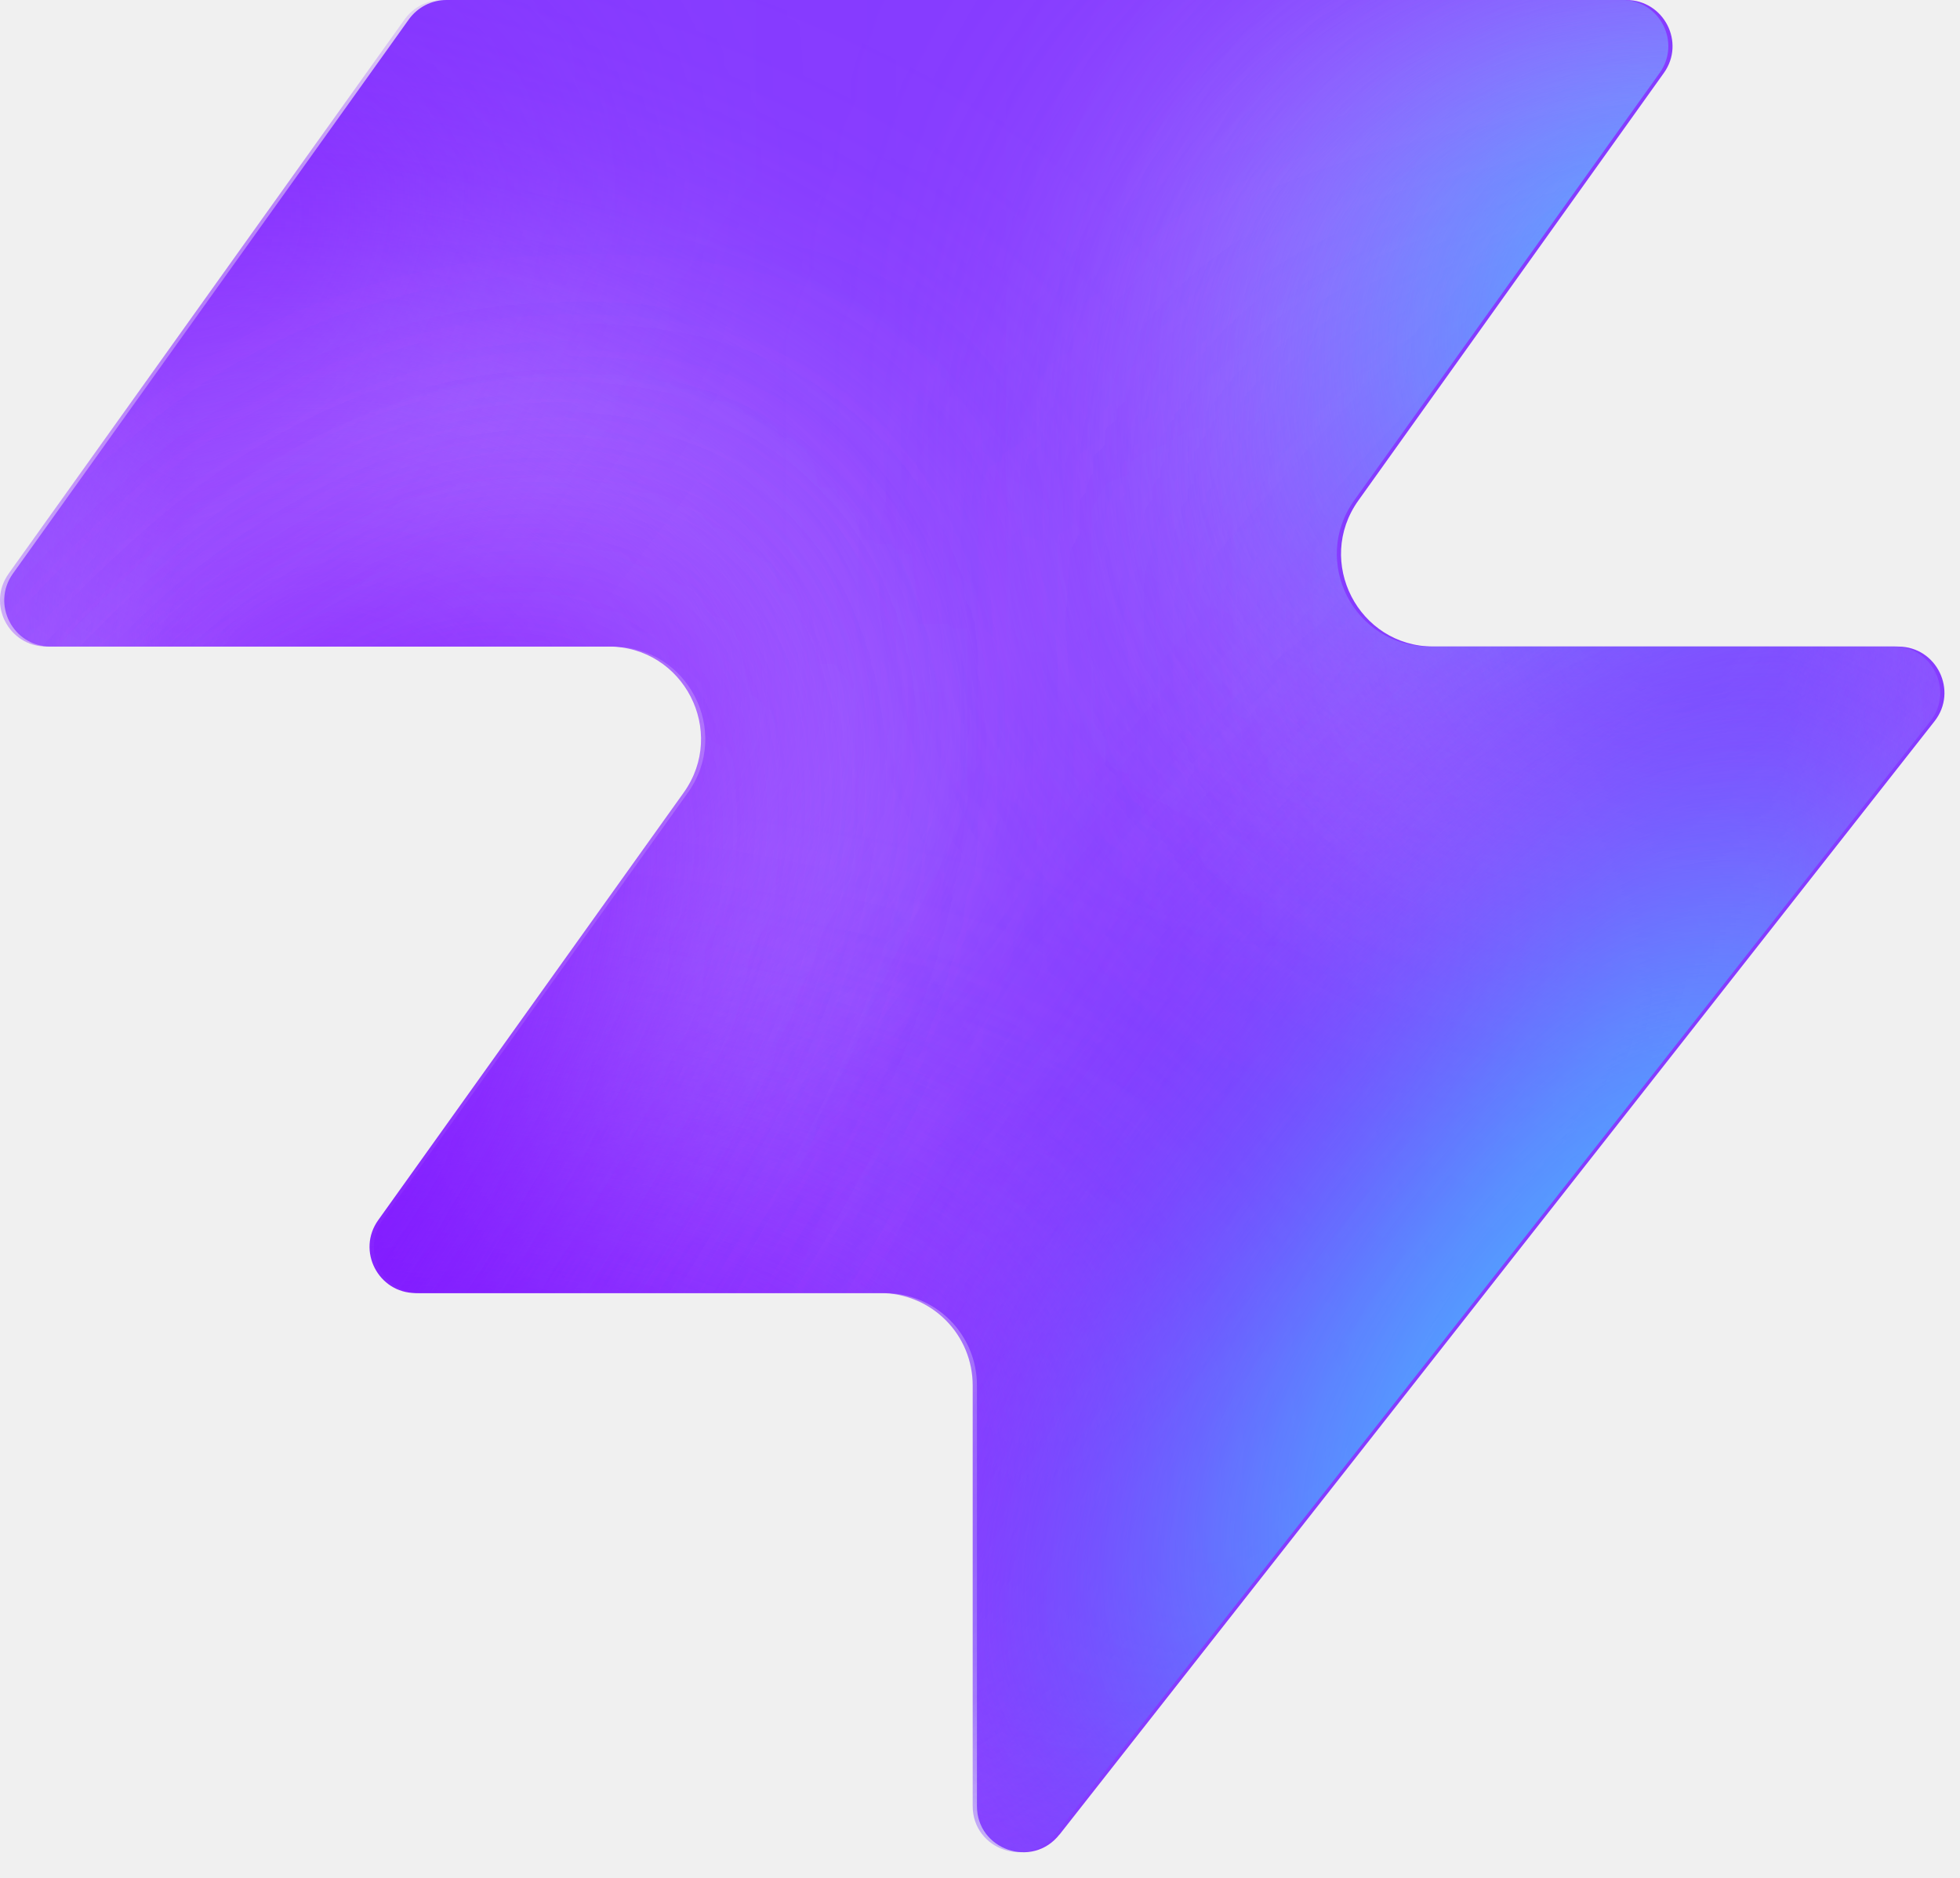
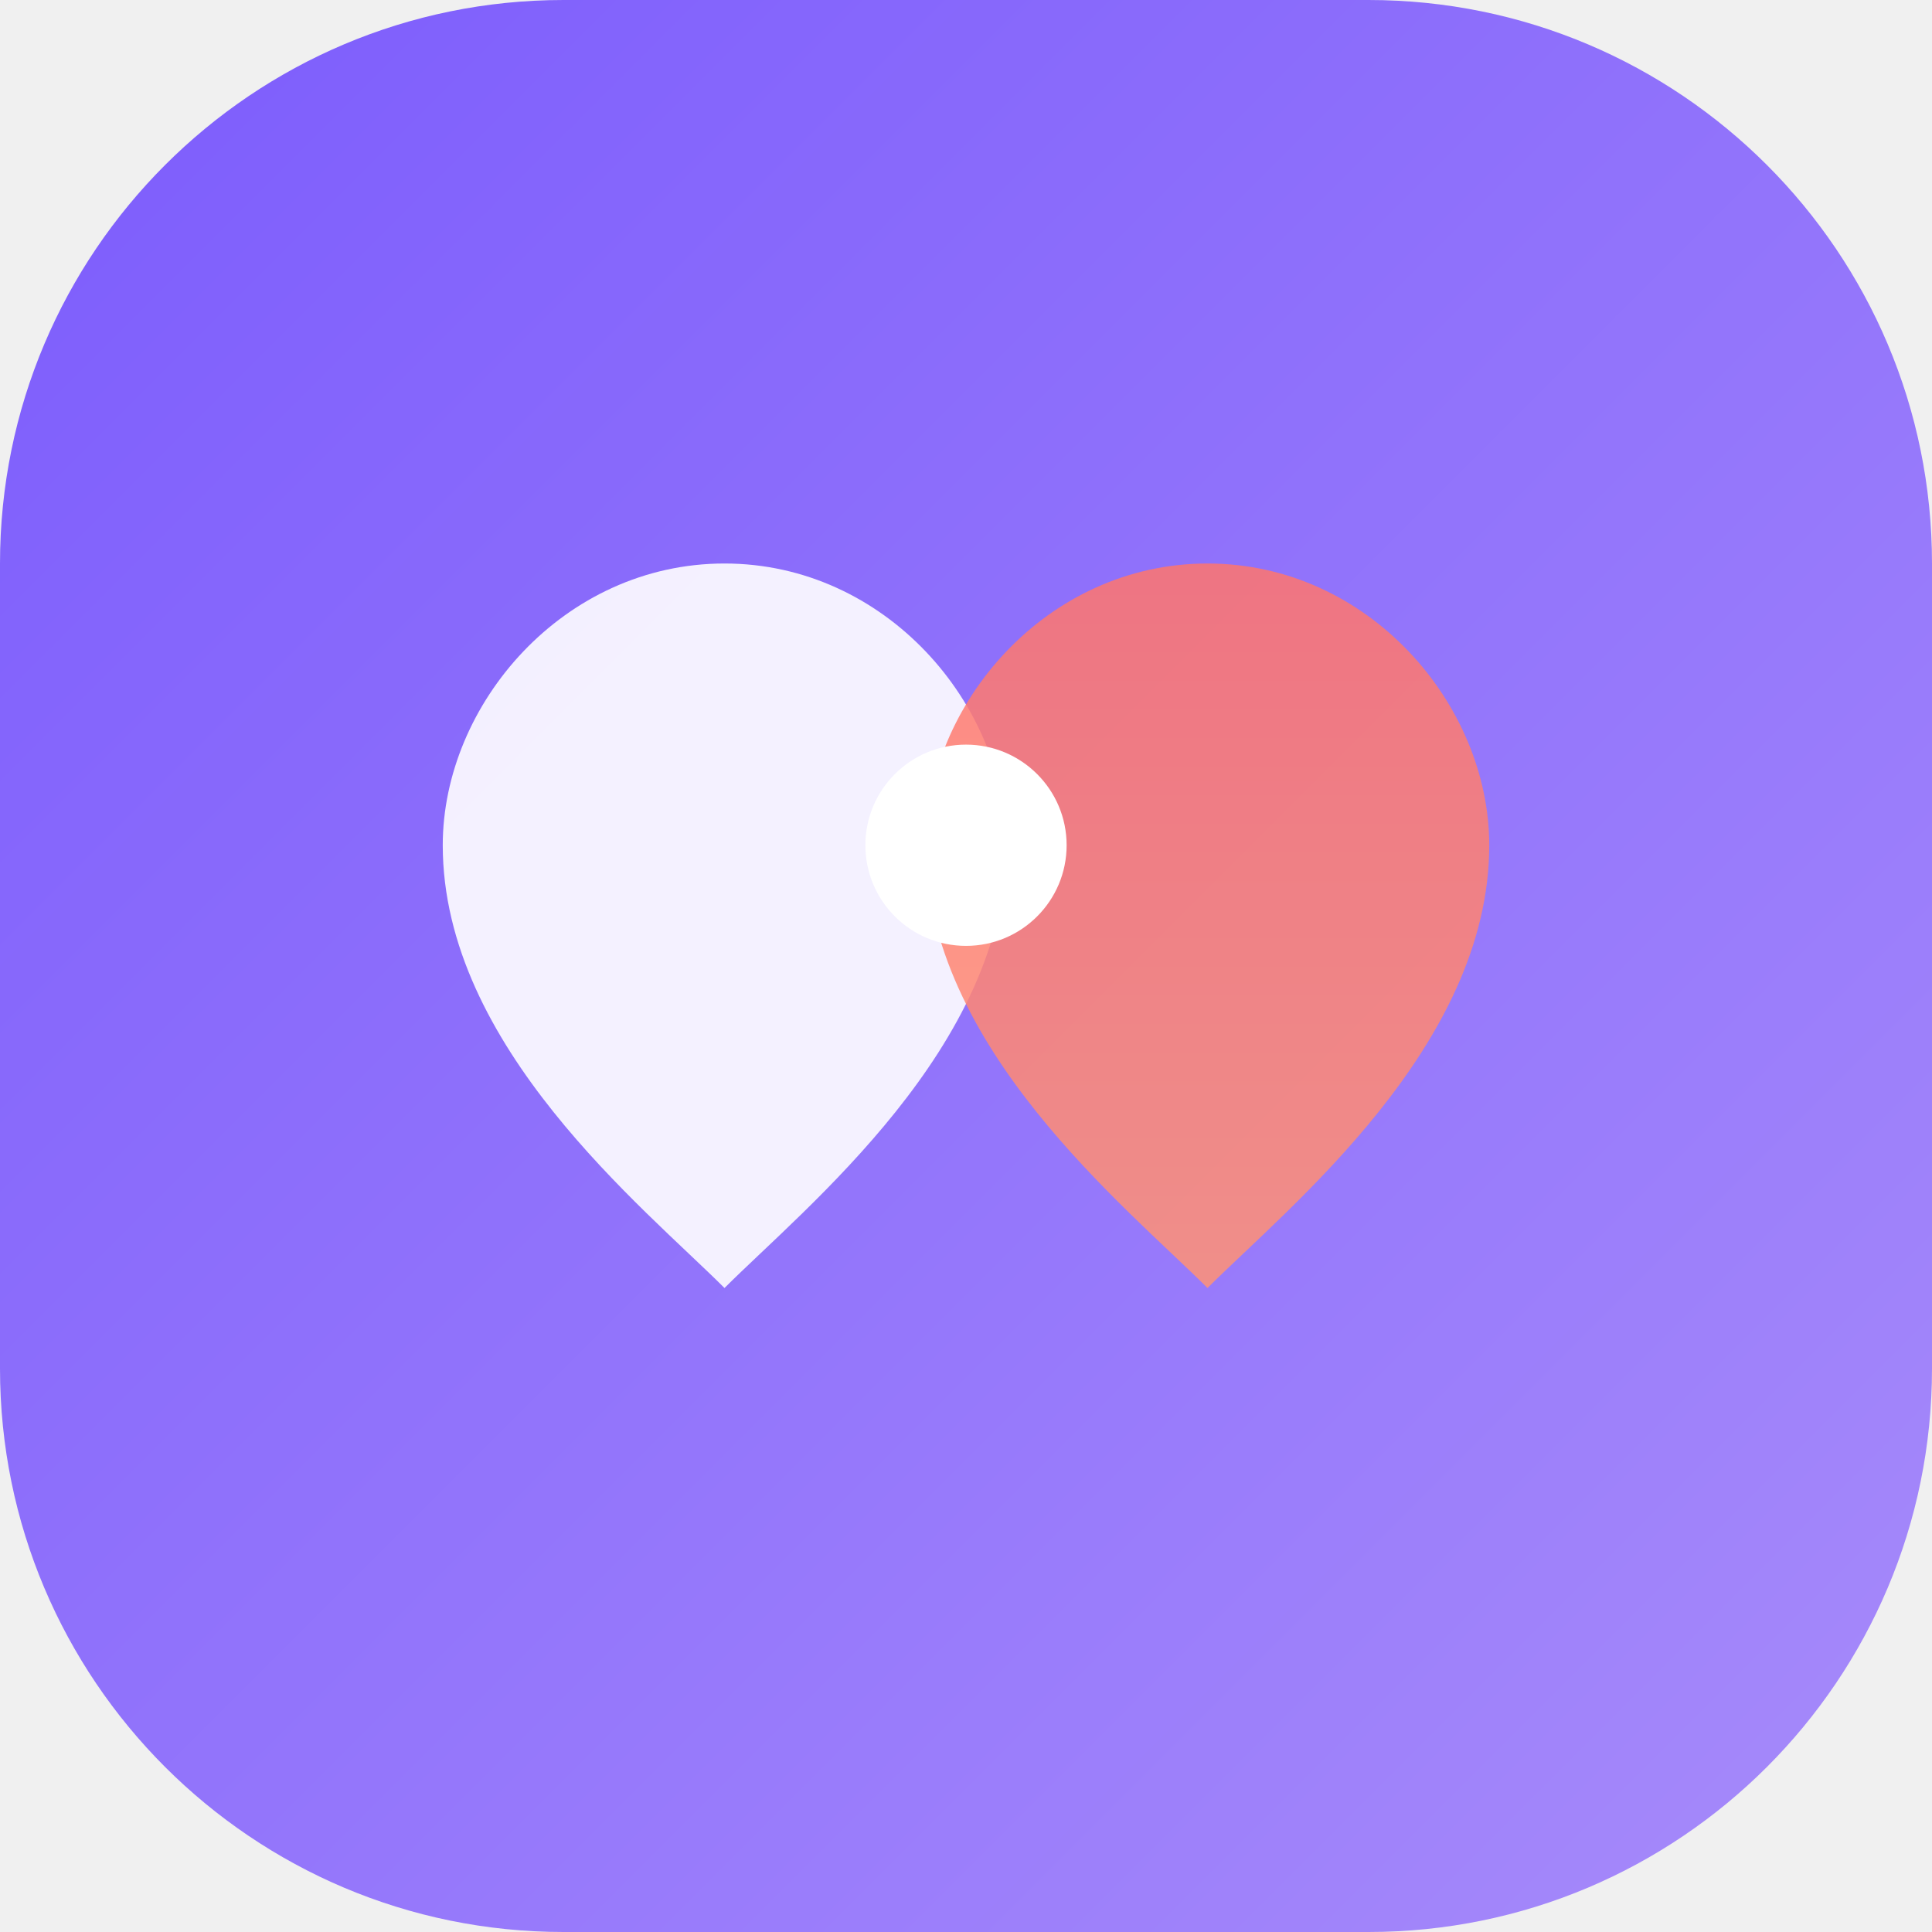
- <svg xmlns="http://www.w3.org/2000/svg" width="48" height="46" fill="none" viewBox="0 0 48 46">
-   <path fill="#863bff" d="M25.946 44.938c-.664.845-2.021.375-2.021-.698V33.937a2.26 2.26 0 0 0-2.262-2.262H10.287c-.92 0-1.456-1.04-.92-1.788l7.48-10.471c1.07-1.497 0-3.578-1.842-3.578H1.237c-.92 0-1.456-1.04-.92-1.788L10.013.474c.214-.297.556-.474.92-.474h28.894c.92 0 1.456 1.04.92 1.788l-7.48 10.471c-1.07 1.498 0 3.579 1.842 3.579h11.377c.943 0 1.473 1.088.89 1.83L25.947 44.94z" style="fill:#863bff;fill:color(display-p3 .525 .23 1);fill-opacity:1" />
-   <mask id="a" width="48" height="46" x="0" y="0" maskUnits="userSpaceOnUse" style="mask-type:alpha">
-     <path fill="#000" d="M25.842 44.938c-.664.844-2.021.375-2.021-.698V33.937a2.26 2.26 0 0 0-2.262-2.262H10.183c-.92 0-1.456-1.04-.92-1.788l7.48-10.471c1.07-1.498 0-3.579-1.842-3.579H1.133c-.92 0-1.456-1.04-.92-1.787L9.91.473c.214-.297.556-.474.92-.474h28.894c.92 0 1.456 1.04.92 1.788l-7.48 10.471c-1.07 1.498 0 3.578 1.842 3.578h11.377c.943 0 1.473 1.088.89 1.832L25.843 44.94z" style="fill:#000;fill-opacity:1" />
-   </mask>
-   <g mask="url(#a)">
-     <g filter="url(#b)">
-       <ellipse cx="5.508" cy="14.704" fill="#ede6ff" rx="5.508" ry="14.704" style="fill:#ede6ff;fill:color(display-p3 .927 .903 1);fill-opacity:1" transform="matrix(.00324 1 1 -.00324 -4.47 31.516)" />
-     </g>
-     <g filter="url(#c)">
-       <ellipse cx="10.399" cy="29.851" fill="#ede6ff" rx="10.399" ry="29.851" style="fill:#ede6ff;fill:color(display-p3 .927 .903 1);fill-opacity:1" transform="matrix(.00324 1 1 -.00324 -39.328 7.883)" />
-     </g>
-     <g filter="url(#d)">
-       <ellipse cx="5.508" cy="30.487" fill="#7e14ff" rx="5.508" ry="30.487" style="fill:#7e14ff;fill:color(display-p3 .492 .077 1);fill-opacity:1" transform="rotate(89.814 -25.913 -14.639)scale(1 -1)" />
-     </g>
-     <g filter="url(#e)">
-       <ellipse cx="5.508" cy="30.599" fill="#7e14ff" rx="5.508" ry="30.599" style="fill:#7e14ff;fill:color(display-p3 .492 .077 1);fill-opacity:1" transform="rotate(89.814 -32.644 -3.334)scale(1 -1)" />
-     </g>
-     <g filter="url(#f)">
-       <ellipse cx="5.508" cy="30.599" fill="#7e14ff" rx="5.508" ry="30.599" style="fill:#7e14ff;fill:color(display-p3 .492 .077 1);fill-opacity:1" transform="matrix(.00324 1 1 -.00324 -34.34 30.47)" />
-     </g>
-     <g filter="url(#g)">
-       <ellipse cx="14.072" cy="22.078" fill="#ede6ff" rx="14.072" ry="22.078" style="fill:#ede6ff;fill:color(display-p3 .927 .903 1);fill-opacity:1" transform="rotate(93.35 24.506 48.493)scale(-1 1)" />
-     </g>
-     <g filter="url(#h)">
-       <ellipse cx="3.47" cy="21.501" fill="#7e14ff" rx="3.47" ry="21.501" style="fill:#7e14ff;fill:color(display-p3 .492 .077 1);fill-opacity:1" transform="rotate(89.009 28.708 47.59)scale(-1 1)" />
-     </g>
-     <g filter="url(#i)">
-       <ellipse cx="3.47" cy="21.501" fill="#7e14ff" rx="3.47" ry="21.501" style="fill:#7e14ff;fill:color(display-p3 .492 .077 1);fill-opacity:1" transform="rotate(89.009 28.708 47.59)scale(-1 1)" />
-     </g>
-     <g filter="url(#j)">
-       <ellipse cx=".387" cy="8.972" fill="#7e14ff" rx="4.407" ry="29.108" style="fill:#7e14ff;fill:color(display-p3 .492 .077 1);fill-opacity:1" transform="rotate(39.51 .387 8.972)" />
-     </g>
-     <g filter="url(#k)">
-       <ellipse cx="47.523" cy="-6.092" fill="#7e14ff" rx="4.407" ry="29.108" style="fill:#7e14ff;fill:color(display-p3 .492 .077 1);fill-opacity:1" transform="rotate(37.892 47.523 -6.092)" />
-     </g>
-     <g filter="url(#l)">
-       <ellipse cx="41.412" cy="6.333" fill="#47bfff" rx="5.971" ry="9.665" style="fill:#47bfff;fill:color(display-p3 .28 .748 1);fill-opacity:1" transform="rotate(37.892 41.412 6.333)" />
-     </g>
-     <g filter="url(#m)">
-       <ellipse cx="-1.879" cy="38.332" fill="#7e14ff" rx="4.407" ry="29.108" style="fill:#7e14ff;fill:color(display-p3 .492 .077 1);fill-opacity:1" transform="rotate(37.892 -1.88 38.332)" />
-     </g>
-     <g filter="url(#n)">
-       <ellipse cx="-1.879" cy="38.332" fill="#7e14ff" rx="4.407" ry="29.108" style="fill:#7e14ff;fill:color(display-p3 .492 .077 1);fill-opacity:1" transform="rotate(37.892 -1.88 38.332)" />
-     </g>
-     <g filter="url(#o)">
-       <ellipse cx="35.651" cy="29.907" fill="#7e14ff" rx="4.407" ry="29.108" style="fill:#7e14ff;fill:color(display-p3 .492 .077 1);fill-opacity:1" transform="rotate(37.892 35.651 29.907)" />
-     </g>
-     <g filter="url(#p)">
-       <ellipse cx="38.418" cy="32.4" fill="#47bfff" rx="5.971" ry="15.297" style="fill:#47bfff;fill:color(display-p3 .28 .748 1);fill-opacity:1" transform="rotate(37.892 38.418 32.4)" />
-     </g>
-   </g>
+ <svg xmlns="http://www.w3.org/2000/svg" viewBox="0 0 48 48" fill="none">
  <defs>
-     <filter id="b" width="60.045" height="41.654" x="-19.77" y="16.149" color-interpolation-filters="sRGB" filterUnits="userSpaceOnUse">
-       <feFlood flood-opacity="0" result="BackgroundImageFix" />
-       <feBlend in="SourceGraphic" in2="BackgroundImageFix" result="shape" />
-       <feGaussianBlur result="effect1_foregroundBlur_2002_17158" stdDeviation="7.659" />
-     </filter>
-     <filter id="c" width="90.34" height="51.437" x="-54.613" y="-7.533" color-interpolation-filters="sRGB" filterUnits="userSpaceOnUse">
-       <feFlood flood-opacity="0" result="BackgroundImageFix" />
-       <feBlend in="SourceGraphic" in2="BackgroundImageFix" result="shape" />
-       <feGaussianBlur result="effect1_foregroundBlur_2002_17158" stdDeviation="7.659" />
-     </filter>
-     <filter id="d" width="79.355" height="29.4" x="-49.64" y="2.03" color-interpolation-filters="sRGB" filterUnits="userSpaceOnUse">
-       <feFlood flood-opacity="0" result="BackgroundImageFix" />
-       <feBlend in="SourceGraphic" in2="BackgroundImageFix" result="shape" />
-       <feGaussianBlur result="effect1_foregroundBlur_2002_17158" stdDeviation="4.596" />
-     </filter>
-     <filter id="e" width="79.579" height="29.4" x="-45.045" y="20.029" color-interpolation-filters="sRGB" filterUnits="userSpaceOnUse">
-       <feFlood flood-opacity="0" result="BackgroundImageFix" />
-       <feBlend in="SourceGraphic" in2="BackgroundImageFix" result="shape" />
-       <feGaussianBlur result="effect1_foregroundBlur_2002_17158" stdDeviation="4.596" />
-     </filter>
-     <filter id="f" width="79.579" height="29.4" x="-43.513" y="21.178" color-interpolation-filters="sRGB" filterUnits="userSpaceOnUse">
-       <feFlood flood-opacity="0" result="BackgroundImageFix" />
-       <feBlend in="SourceGraphic" in2="BackgroundImageFix" result="shape" />
-       <feGaussianBlur result="effect1_foregroundBlur_2002_17158" stdDeviation="4.596" />
-     </filter>
-     <filter id="g" width="74.749" height="58.852" x="15.756" y="-17.901" color-interpolation-filters="sRGB" filterUnits="userSpaceOnUse">
-       <feFlood flood-opacity="0" result="BackgroundImageFix" />
-       <feBlend in="SourceGraphic" in2="BackgroundImageFix" result="shape" />
-       <feGaussianBlur result="effect1_foregroundBlur_2002_17158" stdDeviation="7.659" />
-     </filter>
-     <filter id="h" width="61.377" height="25.362" x="23.548" y="2.284" color-interpolation-filters="sRGB" filterUnits="userSpaceOnUse">
-       <feFlood flood-opacity="0" result="BackgroundImageFix" />
-       <feBlend in="SourceGraphic" in2="BackgroundImageFix" result="shape" />
-       <feGaussianBlur result="effect1_foregroundBlur_2002_17158" stdDeviation="4.596" />
-     </filter>
-     <filter id="i" width="61.377" height="25.362" x="23.548" y="2.284" color-interpolation-filters="sRGB" filterUnits="userSpaceOnUse">
-       <feFlood flood-opacity="0" result="BackgroundImageFix" />
-       <feBlend in="SourceGraphic" in2="BackgroundImageFix" result="shape" />
-       <feGaussianBlur result="effect1_foregroundBlur_2002_17158" stdDeviation="4.596" />
-     </filter>
-     <filter id="j" width="56.045" height="63.649" x="-27.636" y="-22.853" color-interpolation-filters="sRGB" filterUnits="userSpaceOnUse">
-       <feFlood flood-opacity="0" result="BackgroundImageFix" />
-       <feBlend in="SourceGraphic" in2="BackgroundImageFix" result="shape" />
-       <feGaussianBlur result="effect1_foregroundBlur_2002_17158" stdDeviation="4.596" />
-     </filter>
-     <filter id="k" width="54.814" height="64.646" x="20.116" y="-38.415" color-interpolation-filters="sRGB" filterUnits="userSpaceOnUse">
-       <feFlood flood-opacity="0" result="BackgroundImageFix" />
-       <feBlend in="SourceGraphic" in2="BackgroundImageFix" result="shape" />
-       <feGaussianBlur result="effect1_foregroundBlur_2002_17158" stdDeviation="4.596" />
-     </filter>
-     <filter id="l" width="33.541" height="35.313" x="24.641" y="-11.323" color-interpolation-filters="sRGB" filterUnits="userSpaceOnUse">
-       <feFlood flood-opacity="0" result="BackgroundImageFix" />
-       <feBlend in="SourceGraphic" in2="BackgroundImageFix" result="shape" />
-       <feGaussianBlur result="effect1_foregroundBlur_2002_17158" stdDeviation="4.596" />
-     </filter>
-     <filter id="m" width="54.814" height="64.646" x="-29.286" y="6.009" color-interpolation-filters="sRGB" filterUnits="userSpaceOnUse">
-       <feFlood flood-opacity="0" result="BackgroundImageFix" />
-       <feBlend in="SourceGraphic" in2="BackgroundImageFix" result="shape" />
-       <feGaussianBlur result="effect1_foregroundBlur_2002_17158" stdDeviation="4.596" />
-     </filter>
-     <filter id="n" width="54.814" height="64.646" x="-29.286" y="6.009" color-interpolation-filters="sRGB" filterUnits="userSpaceOnUse">
-       <feFlood flood-opacity="0" result="BackgroundImageFix" />
-       <feBlend in="SourceGraphic" in2="BackgroundImageFix" result="shape" />
-       <feGaussianBlur result="effect1_foregroundBlur_2002_17158" stdDeviation="4.596" />
-     </filter>
-     <filter id="o" width="54.814" height="64.646" x="8.244" y="-2.416" color-interpolation-filters="sRGB" filterUnits="userSpaceOnUse">
-       <feFlood flood-opacity="0" result="BackgroundImageFix" />
-       <feBlend in="SourceGraphic" in2="BackgroundImageFix" result="shape" />
-       <feGaussianBlur result="effect1_foregroundBlur_2002_17158" stdDeviation="4.596" />
-     </filter>
-     <filter id="p" width="39.409" height="43.623" x="18.713" y="10.588" color-interpolation-filters="sRGB" filterUnits="userSpaceOnUse">
-       <feFlood flood-opacity="0" result="BackgroundImageFix" />
-       <feBlend in="SourceGraphic" in2="BackgroundImageFix" result="shape" />
-       <feGaussianBlur result="effect1_foregroundBlur_2002_17158" stdDeviation="4.596" />
-     </filter>
+     <linearGradient id="g1" x1="0" y1="0" x2="48" y2="48" gradientUnits="userSpaceOnUse">
+       <stop offset="0%" stop-color="#7C5CFC" />
+       <stop offset="100%" stop-color="#A78BFA" />
+     </linearGradient>
+     <linearGradient id="g2" x1="24" y1="8" x2="24" y2="40" gradientUnits="userSpaceOnUse">
+       <stop offset="0%" stop-color="#FF6B6B" />
+       <stop offset="100%" stop-color="#FFA07A" />
+     </linearGradient>
  </defs>
+   <rect width="48" height="48" rx="14" fill="url(#g1)" />
+   <path d="M18 14C14 14 11 17.5 11 21C11 26 16 30 18 32C20 30 25 26 25 21C25 17.5 22 14 18 14Z" fill="white" fill-opacity="0.9" />
+   <path d="M30 14C26 14 23 17.5 23 21C23 26 28 30 30 32C32 30 37 26 37 21C37 17.5 34 14 30 14Z" fill="url(#g2)" fill-opacity="0.85" />
+   <circle cx="24" cy="21" r="2.5" fill="white" />
</svg>
